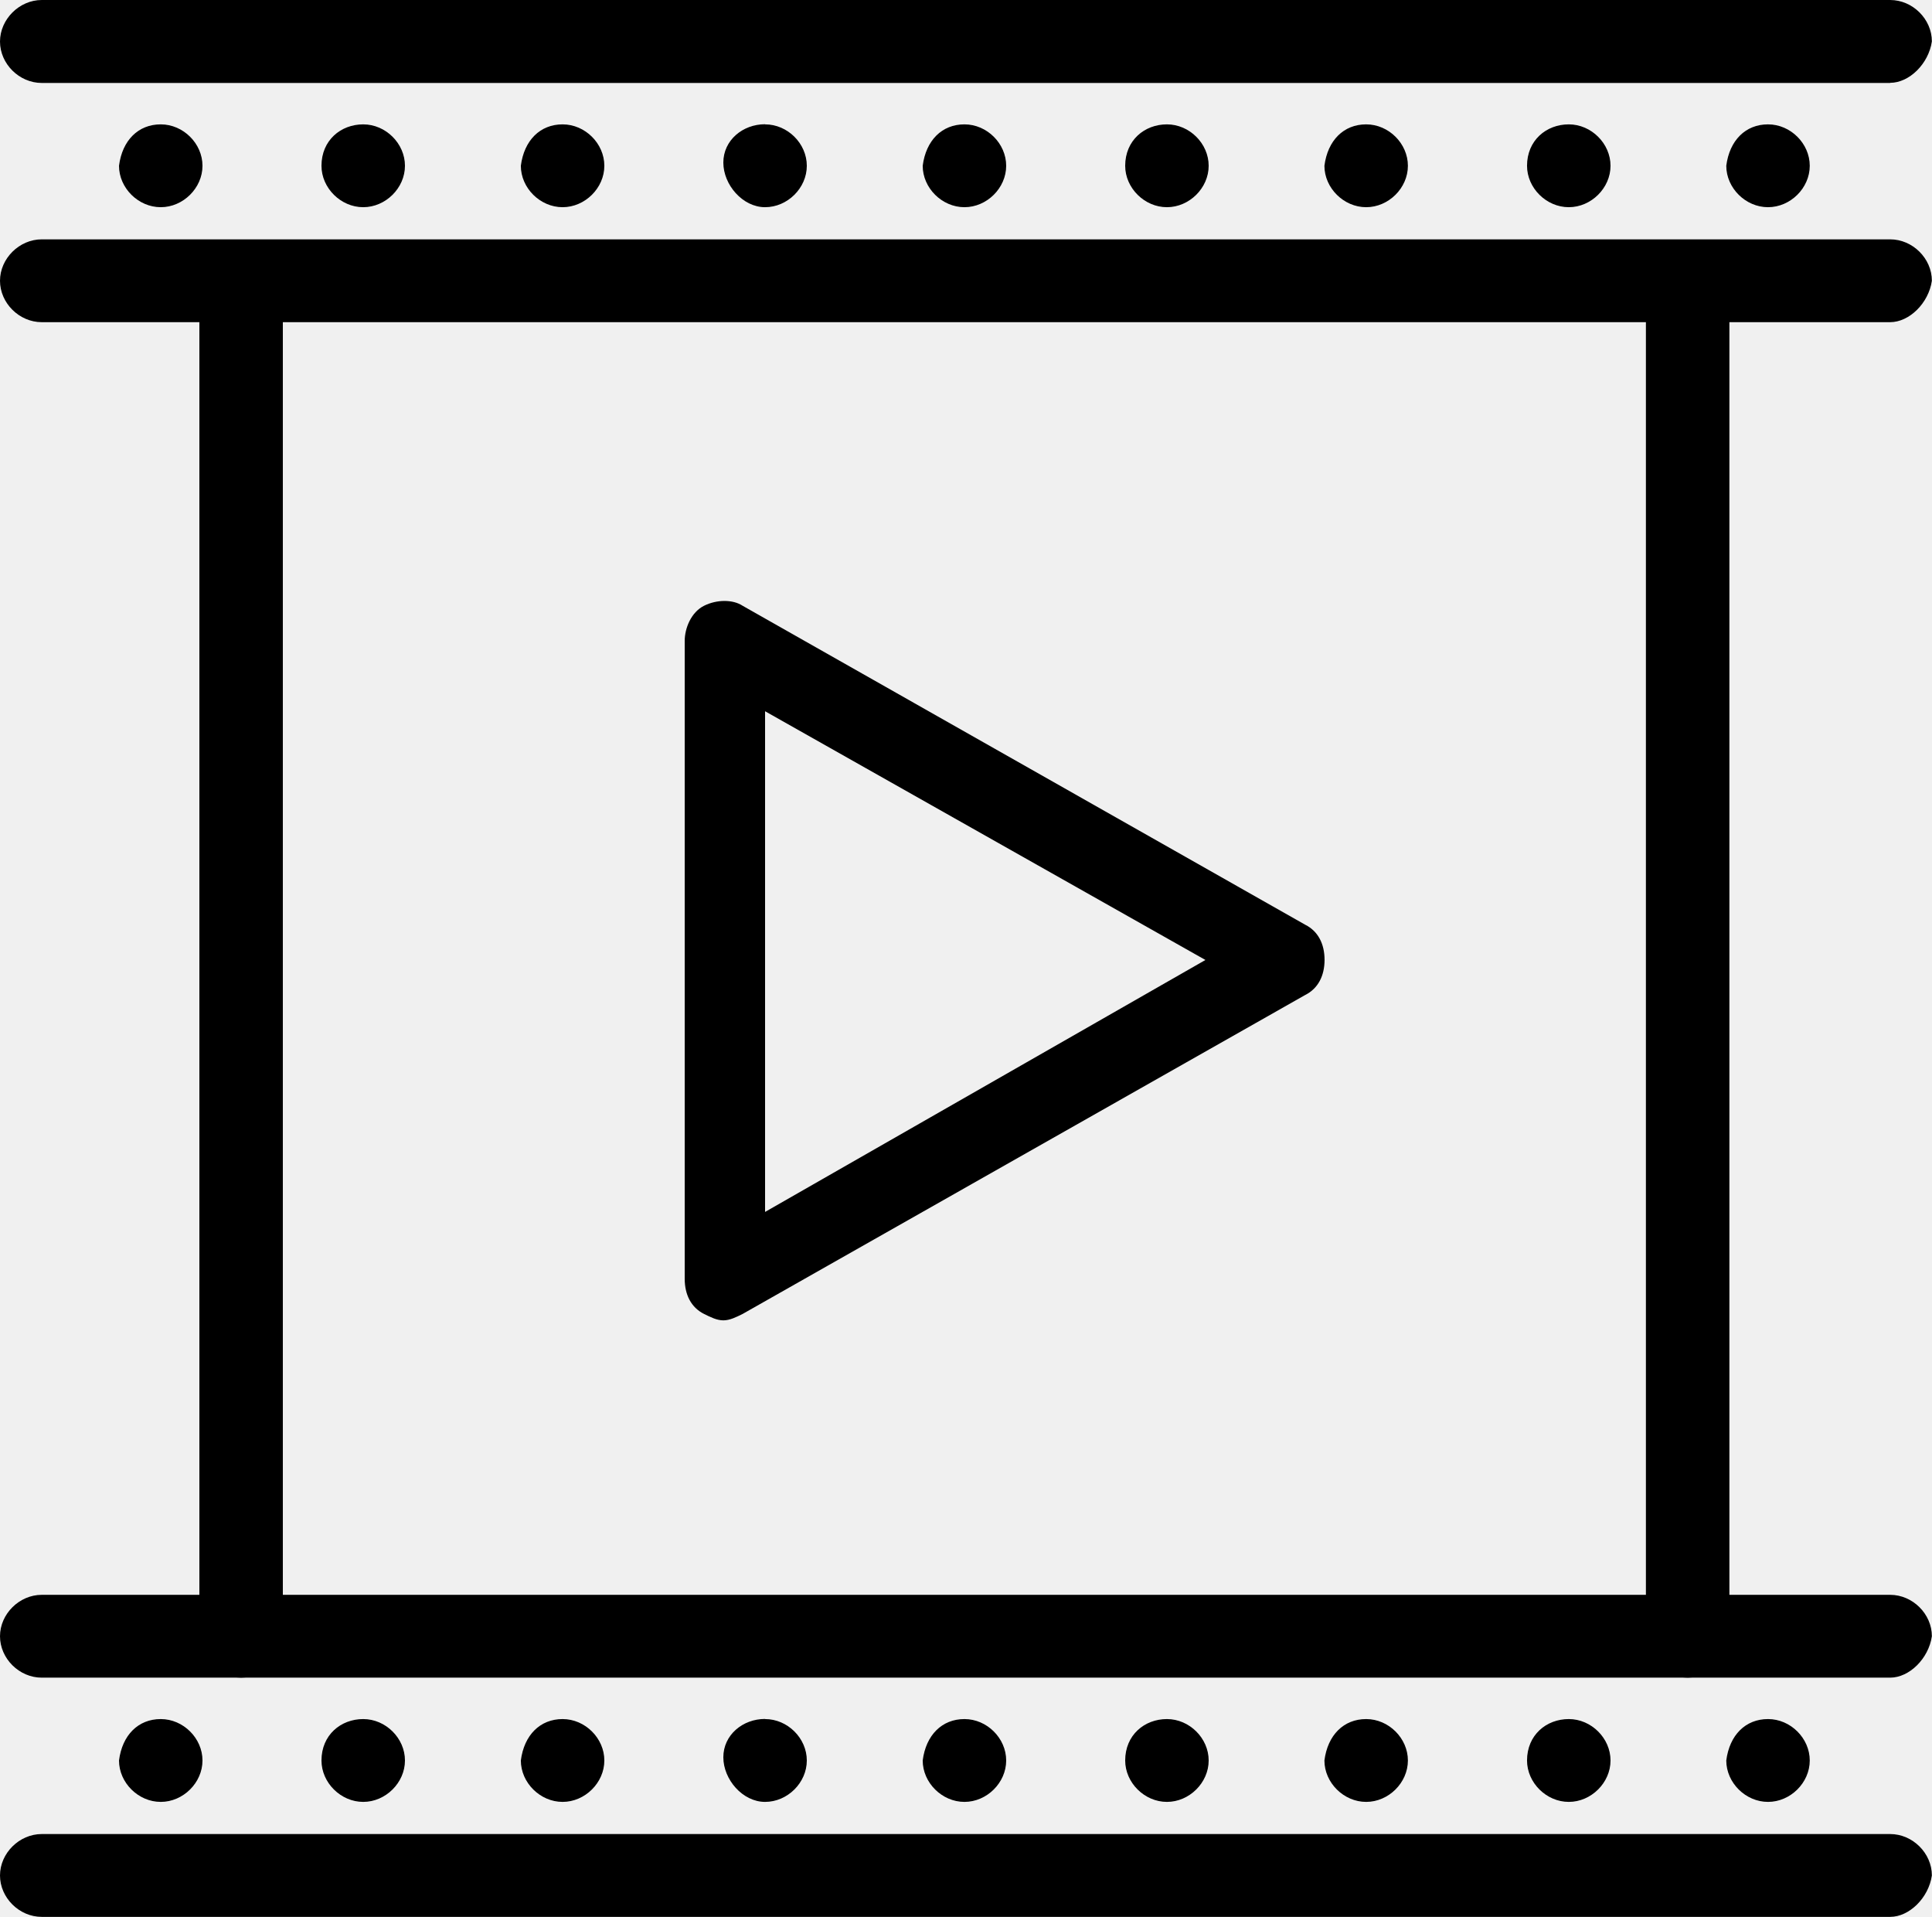
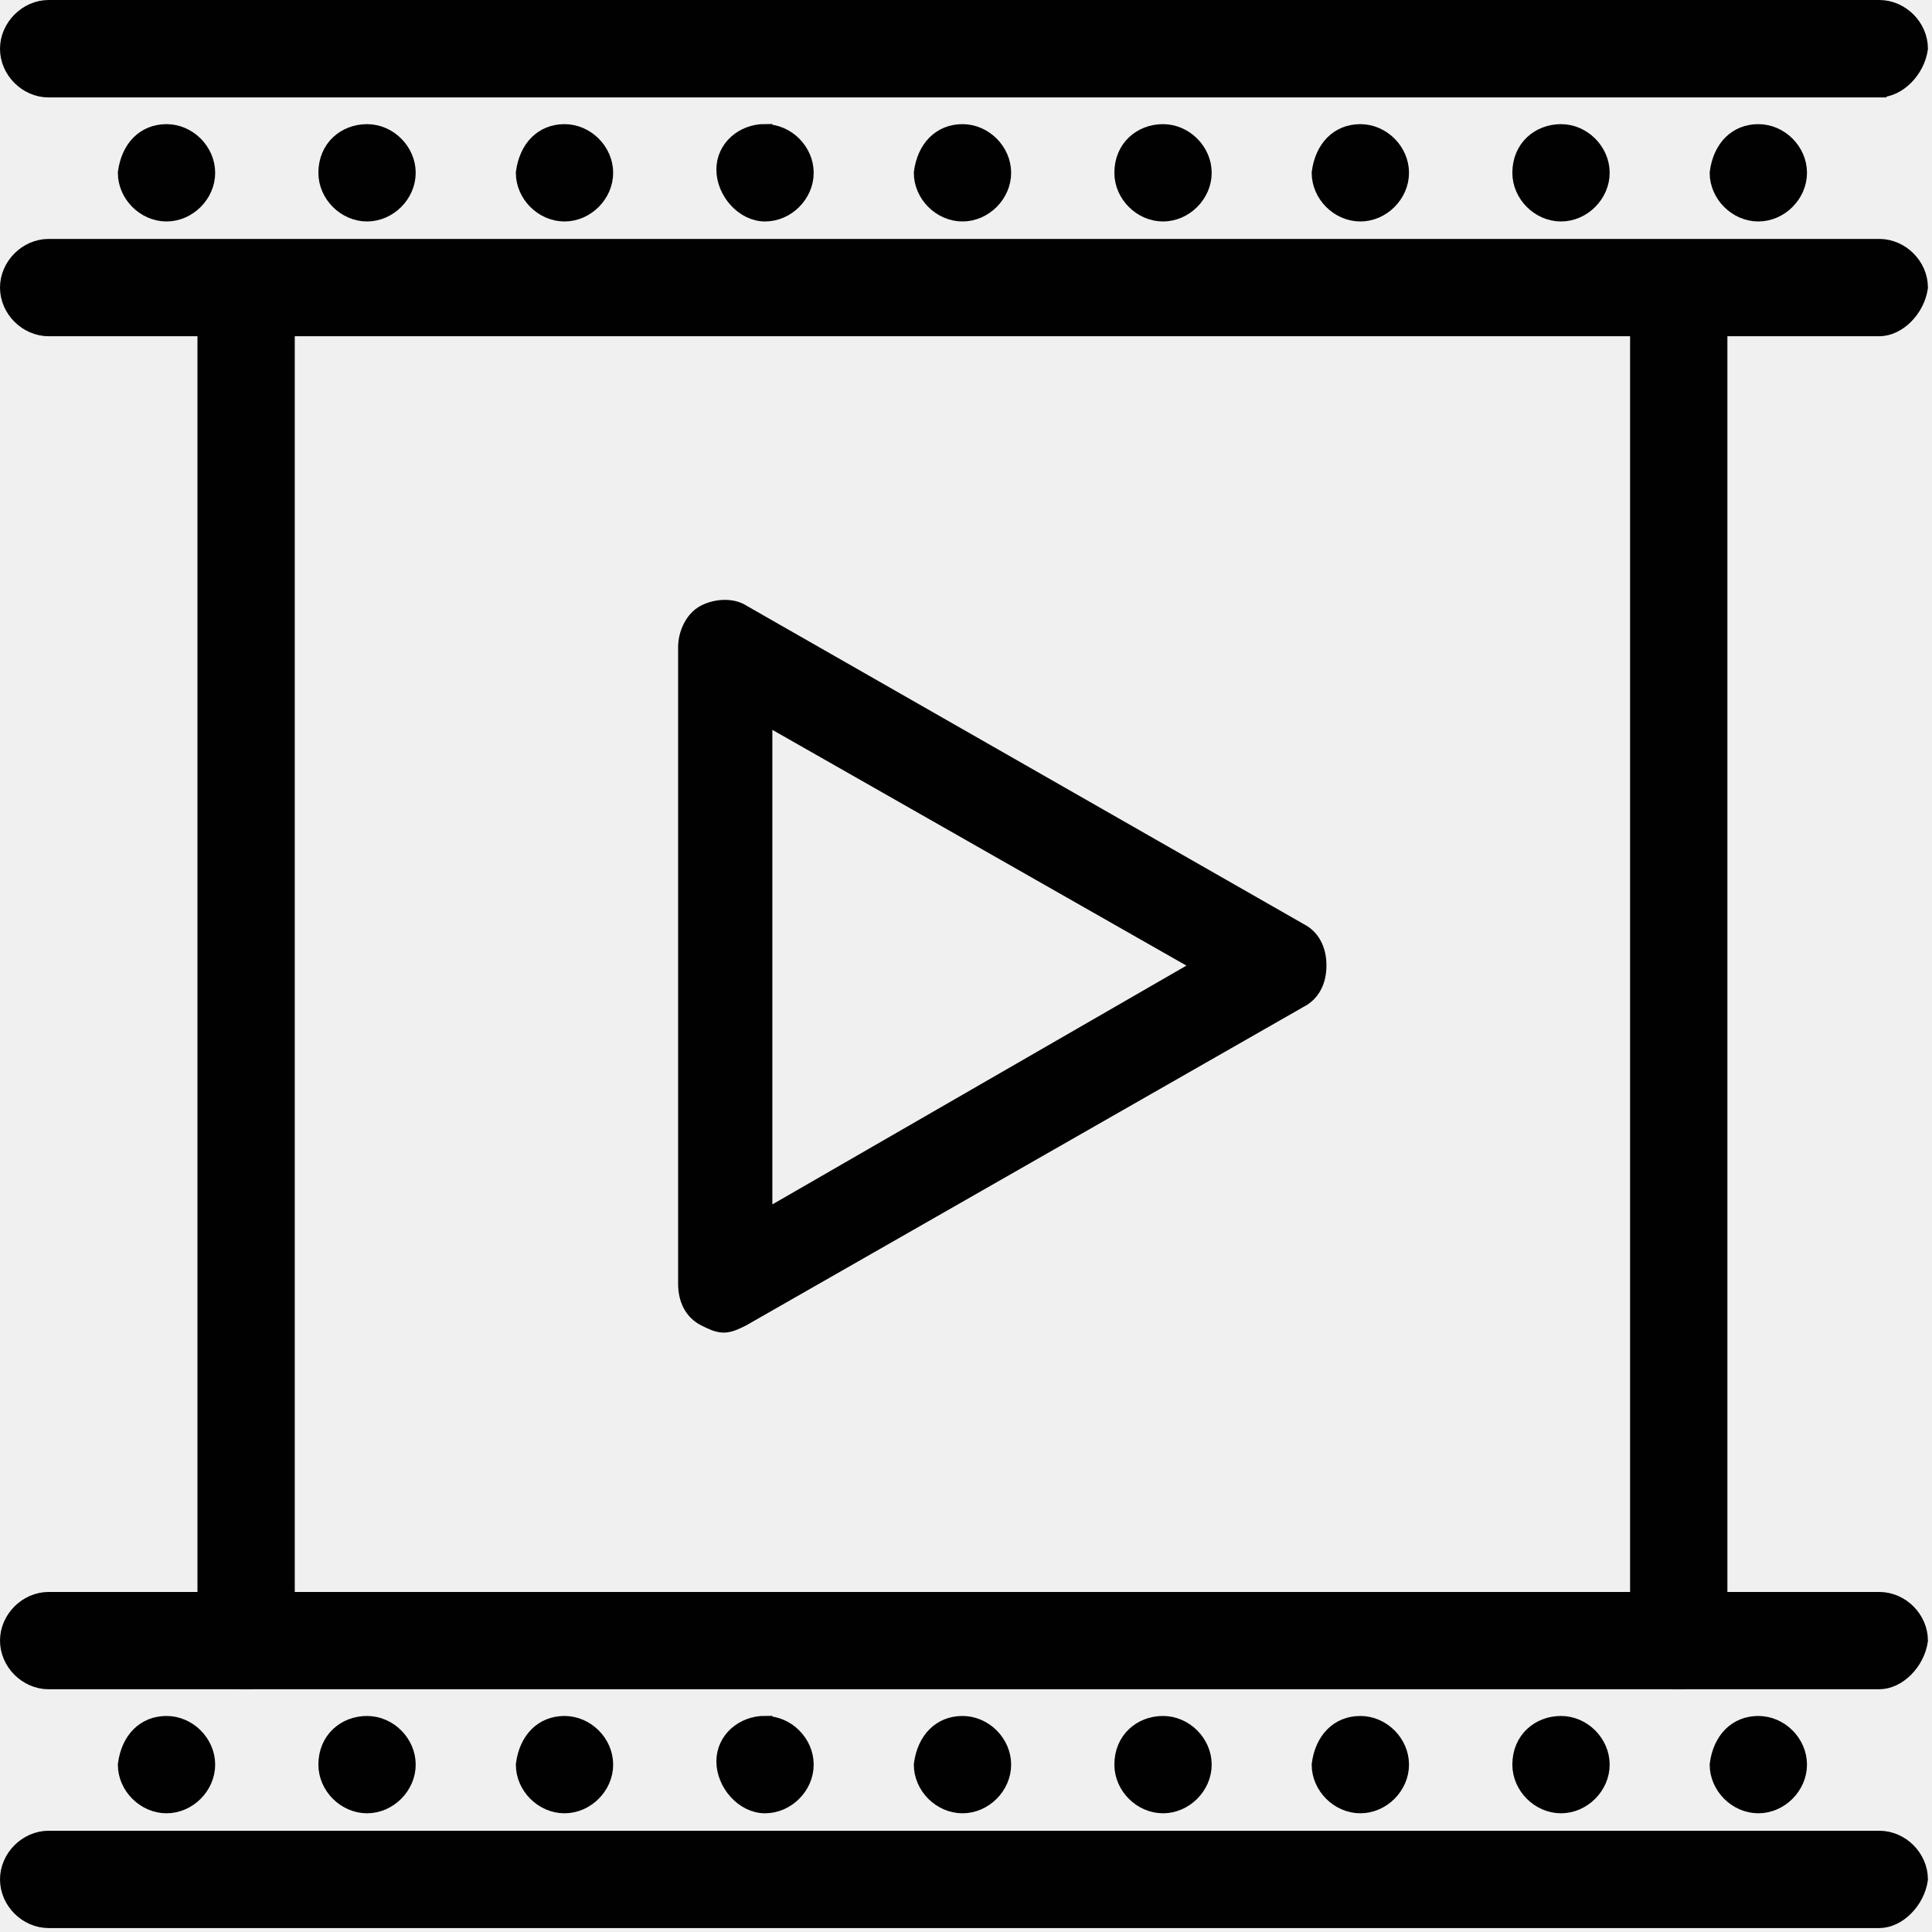
- <svg xmlns="http://www.w3.org/2000/svg" width="124" height="123" viewBox="0 0 124 123" fill="none">
-   <g clip-path="url(#clip0_604_121)">
-     <path d="M113.475 7.98C114.923 7.98 116.154 9.21 116.154 10.638C116.154 12.066 114.915 13.295 113.475 13.295C112.036 13.295 110.796 12.066 110.796 10.638C111.004 9.004 112.036 7.98 113.475 7.98Z" fill="black" />
-     <path d="M113.475 110.307C114.923 110.307 116.154 111.537 116.154 112.965C116.154 114.392 114.915 115.622 113.475 115.622C112.036 115.622 110.796 114.392 110.796 112.965C111.004 111.33 112.036 110.307 113.475 110.307Z" fill="black" />
-     <path d="M100.688 7.98C102.135 7.98 103.367 9.21 103.367 10.638C103.367 12.066 102.127 13.295 100.688 13.295C99.248 13.295 98.008 12.066 98.008 10.638C98.008 9.004 99.248 7.98 100.688 7.98Z" fill="black" />
-     <path d="M100.688 110.307C102.135 110.307 103.367 111.537 103.367 112.965C103.367 114.392 102.127 115.622 100.688 115.622C99.248 115.622 98.008 114.392 98.008 112.965C98.008 111.33 99.248 110.307 100.688 110.307Z" fill="black" />
-     <path d="M87.683 7.98C89.131 7.98 90.362 9.21 90.362 10.638C90.362 12.066 89.123 13.295 87.683 13.295C86.244 13.295 85.004 12.066 85.004 10.638C85.213 9.004 86.244 7.98 87.683 7.98Z" fill="black" />
-     <path d="M87.683 110.307C89.131 110.307 90.362 111.537 90.362 112.965C90.362 114.392 89.123 115.622 87.683 115.622C86.244 115.622 85.004 114.392 85.004 112.965C85.213 111.33 86.244 110.307 87.683 110.307Z" fill="black" />
-     <path d="M74.896 7.98C76.344 7.98 77.575 9.21 77.575 10.638C77.575 12.066 76.335 13.295 74.896 13.295C73.457 13.295 72.217 12.066 72.217 10.638C72.217 9.004 73.457 7.98 74.896 7.98Z" fill="black" />
-     <path d="M74.896 110.307C76.344 110.307 77.575 111.537 77.575 112.965C77.575 114.392 76.335 115.622 74.896 115.622C73.457 115.622 72.217 114.392 72.217 112.965C72.217 111.33 73.457 110.307 74.896 110.307Z" fill="black" />
-     <path d="M61.9 7.98C63.348 7.98 64.579 9.21 64.579 10.638C64.579 12.066 63.34 13.295 61.9 13.295C60.461 13.295 59.221 12.066 59.221 10.638C59.429 9.004 60.461 7.98 61.9 7.98Z" fill="black" />
-     <path d="M61.9 110.307C63.348 110.307 64.579 111.537 64.579 112.965C64.579 114.392 63.34 115.622 61.9 115.622C60.461 115.622 59.221 114.392 59.221 112.965C59.429 111.33 60.461 110.307 61.9 110.307Z" fill="black" />
-     <path d="M49.104 7.98C50.552 7.98 51.783 9.21 51.783 10.638C51.783 12.066 50.544 13.295 49.104 13.295C47.665 13.295 46.425 11.859 46.425 10.431C46.425 9.004 47.665 7.972 49.104 7.972V7.98Z" fill="black" />
-     <path d="M49.104 110.307C50.552 110.307 51.783 111.537 51.783 112.964C51.783 114.392 50.544 115.622 49.104 115.622C47.665 115.622 46.425 114.186 46.425 112.758C46.425 111.33 47.665 110.299 49.104 110.299V110.307Z" fill="black" />
-     <path d="M36.108 7.98C37.556 7.98 38.788 9.21 38.788 10.638C38.788 12.066 37.548 13.295 36.108 13.295C34.669 13.295 33.429 12.066 33.429 10.638C33.637 9.004 34.669 7.98 36.108 7.98Z" fill="black" />
-     <path d="M36.108 110.307C37.556 110.307 38.788 111.537 38.788 112.965C38.788 114.392 37.548 115.622 36.108 115.622C34.669 115.622 33.429 114.392 33.429 112.965C33.637 111.33 34.669 110.307 36.108 110.307Z" fill="black" />
-     <path d="M23.312 7.98C24.76 7.98 25.991 9.21 25.991 10.638C25.991 12.066 24.752 13.295 23.312 13.295C21.873 13.295 20.633 12.066 20.633 10.638C20.633 9.004 21.873 7.98 23.312 7.98Z" fill="black" />
-     <path d="M23.312 110.307C24.76 110.307 25.991 111.537 25.991 112.965C25.991 114.392 24.752 115.622 23.312 115.622C21.873 115.622 20.633 114.392 20.633 112.965C20.633 111.33 21.873 110.307 23.312 110.307Z" fill="black" />
-     <path d="M10.317 7.98C11.764 7.98 12.996 9.21 12.996 10.638C12.996 12.066 11.756 13.295 10.317 13.295C8.877 13.295 7.638 12.066 7.638 10.638C7.846 9.004 8.877 7.98 10.317 7.98Z" fill="black" />
-     <path d="M10.317 110.307C11.764 110.307 12.996 111.537 12.996 112.965C12.996 114.392 11.756 115.622 10.317 115.622C8.877 115.622 7.638 114.392 7.638 112.965C7.846 111.33 8.877 110.307 10.317 110.307Z" fill="black" />
-     <path d="M121.313 20.673H2.679C1.231 20.673 0 19.444 0 18.016C0 16.588 1.24 15.358 2.679 15.358H121.313C122.76 15.358 123.992 16.588 123.992 18.016C123.784 19.452 122.544 20.673 121.313 20.673Z" fill="black" />
-     <path d="M121.313 5.323H2.679C1.231 5.323 0 4.093 0 2.666C0 1.238 1.24 0 2.679 0H121.313C122.76 0 123.992 1.23 123.992 2.657C123.784 4.093 122.544 5.315 121.313 5.315V5.323Z" fill="black" />
-     <path d="M121.313 123H2.679C1.231 123 0 121.77 0 120.343C0 118.915 1.24 117.685 2.679 117.685H121.313C122.76 117.685 123.992 118.915 123.992 120.343C123.784 121.779 122.544 123 121.313 123Z" fill="black" />
-     <path d="M121.313 107.65H2.679C1.231 107.65 0 106.42 0 104.992C0 103.565 1.24 102.335 2.679 102.335H121.313C122.76 102.335 123.992 103.565 123.992 104.992C123.784 106.428 122.544 107.65 121.313 107.65Z" fill="black" />
-     <path d="M15.475 107.65C14.027 107.65 12.796 106.42 12.796 104.992V18.214C12.796 16.778 14.036 15.557 15.475 15.557C16.914 15.557 18.154 16.786 18.154 18.214V105.191C18.154 106.42 16.914 107.65 15.475 107.65Z" fill="black" />
-     <path d="M108.317 107.65C106.869 107.65 105.638 106.42 105.638 104.992V18.214C105.638 16.778 106.878 15.557 108.317 15.557C109.756 15.557 110.996 16.786 110.996 18.214V105.191C110.996 106.42 109.756 107.65 108.317 107.65Z" fill="black" />
-     <path d="M46.425 84.723C46.009 84.723 45.602 84.517 45.185 84.311C44.362 83.898 43.946 83.081 43.946 82.058V41.124C43.946 40.307 44.362 39.283 45.185 38.871C46.009 38.458 47.041 38.458 47.665 38.871L83.773 59.338C84.597 59.75 85.013 60.567 85.013 61.591C85.013 62.614 84.597 63.431 83.773 63.844L47.665 84.311C47.249 84.517 46.841 84.723 46.425 84.723ZM49.104 45.638V77.766L77.367 61.599L49.104 45.638Z" fill="black" />
-   </g>
-   <defs>
-     <clipPath id="clip0_604_121">
-       <rect width="124" height="123" fill="white" />
-     </clipPath>
-   </defs>
+ <svg xmlns="http://www.w3.org/2000/svg" width="132" height="132" viewBox="0 0 132 132" fill="none">
+   <path d="M120.135 8.982C121.661 8.982 122.959 10.289 122.959 11.806C122.959 13.324 121.652 14.631 120.135 14.631C118.617 14.631 117.31 13.324 117.31 11.806C117.529 10.07 118.617 8.982 120.135 8.982Z" fill="#010101" stroke="#010101" stroke-miterlimit="10" />
+   <path d="M120.135 117.74C121.661 117.74 122.959 119.047 122.959 120.564C122.959 122.082 121.652 123.389 120.135 123.389C118.617 123.389 117.31 122.082 117.31 120.564C117.529 118.827 118.617 117.74 120.135 117.74Z" fill="#010101" stroke="#010101" stroke-miterlimit="10" />
+   <path d="M106.653 8.982C108.179 8.982 109.477 10.289 109.477 11.806C109.477 13.324 108.17 14.631 106.653 14.631C105.135 14.631 103.828 13.324 103.828 11.806C103.828 10.07 105.135 8.982 106.653 8.982Z" fill="#010101" stroke="#010101" stroke-miterlimit="10" />
+   <path d="M106.653 117.74C108.179 117.74 109.477 119.047 109.477 120.564C109.477 122.082 108.17 123.389 106.653 123.389C105.135 123.389 103.828 122.082 103.828 120.564C103.828 118.827 105.135 117.74 106.653 117.74Z" fill="#010101" stroke="#010101" stroke-miterlimit="10" />
+   <path d="M92.943 8.982C94.469 8.982 95.767 10.289 95.767 11.806C95.767 13.324 94.46 14.631 92.943 14.631C91.425 14.631 90.118 13.324 90.118 11.806C90.338 10.07 91.425 8.982 92.943 8.982Z" fill="#010101" stroke="#010101" stroke-miterlimit="10" />
+   <path d="M92.943 117.74C94.469 117.74 95.767 119.047 95.767 120.564C95.767 122.082 94.46 123.389 92.943 123.389C91.425 123.389 90.118 122.082 90.118 120.564C90.338 118.827 91.425 117.74 92.943 117.74Z" fill="#010101" stroke="#010101" stroke-miterlimit="10" />
+   <path d="M79.461 8.982C80.987 8.982 82.286 10.289 82.286 11.806C82.286 13.324 80.979 14.631 79.461 14.631C77.944 14.631 76.637 13.324 76.637 11.806C76.637 10.07 77.944 8.982 79.461 8.982Z" fill="#010101" stroke="#010101" stroke-miterlimit="10" />
+   <path d="M79.461 117.74C80.987 117.74 82.286 119.047 82.286 120.564C82.286 122.082 80.979 123.389 79.461 123.389C77.944 123.389 76.637 122.082 76.637 120.564C76.637 118.827 77.944 117.74 79.461 117.74Z" fill="#010101" stroke="#010101" stroke-miterlimit="10" />
+   <path d="M65.76 8.982C67.286 8.982 68.584 10.289 68.584 11.806C68.584 13.324 67.277 14.631 65.76 14.631C64.243 14.631 62.935 13.324 62.935 11.806C63.155 10.07 64.243 8.982 65.76 8.982Z" fill="#010101" stroke="#010101" stroke-miterlimit="10" />
+   <path d="M65.76 117.74C67.286 117.74 68.584 119.047 68.584 120.564C68.584 122.082 67.277 123.389 65.76 123.389C64.243 123.389 62.935 122.082 62.935 120.564C63.155 118.827 64.243 117.74 65.76 117.74Z" fill="#010101" stroke="#010101" stroke-miterlimit="10" />
+   <path d="M52.27 8.982C53.796 8.982 55.094 10.289 55.094 11.806C55.094 13.324 53.787 14.631 52.27 14.631C50.752 14.631 49.445 13.104 49.445 11.587C49.445 10.07 50.752 8.973 52.27 8.973V8.982Z" fill="#010101" stroke="#010101" stroke-miterlimit="10" />
+   <path d="M52.27 117.74C53.796 117.74 55.094 119.047 55.094 120.564C55.094 122.082 53.787 123.389 52.27 123.389C50.752 123.389 49.445 121.862 49.445 120.345C49.445 118.827 50.752 117.731 52.27 117.731V117.74Z" fill="#010101" stroke="#010101" stroke-miterlimit="10" />
+   <path d="M38.568 8.982C40.095 8.982 41.393 10.289 41.393 11.806C41.393 13.324 40.086 14.631 38.568 14.631C37.051 14.631 35.744 13.324 35.744 11.806C35.963 10.07 37.051 8.982 38.568 8.982Z" fill="#010101" stroke="#010101" stroke-miterlimit="10" />
+   <path d="M38.568 117.74C40.095 117.74 41.393 119.047 41.393 120.564C41.393 122.082 40.086 123.389 38.568 123.389C37.051 123.389 35.744 122.082 35.744 120.564C35.963 118.827 37.051 117.74 38.568 117.74Z" fill="#010101" stroke="#010101" stroke-miterlimit="10" />
+   <path d="M25.078 8.982C26.604 8.982 27.902 10.289 27.902 11.806C27.902 13.324 26.595 14.631 25.078 14.631C23.56 14.631 22.253 13.324 22.253 11.806C22.253 10.07 23.56 8.982 25.078 8.982Z" fill="#010101" stroke="#010101" stroke-miterlimit="10" />
+   <path d="M25.078 117.74C26.604 117.74 27.902 119.047 27.902 120.564C27.902 122.082 26.595 123.389 25.078 123.389C23.56 123.389 22.253 122.082 22.253 120.564C22.253 118.827 23.56 117.74 25.078 117.74Z" fill="#010101" stroke="#010101" stroke-miterlimit="10" />
+   <path d="M11.377 8.982C12.903 8.982 14.201 10.289 14.201 11.806C14.201 13.324 12.894 14.631 11.377 14.631C9.859 14.631 8.552 13.324 8.552 11.806C8.772 10.07 9.859 8.982 11.377 8.982Z" fill="#010101" stroke="#010101" stroke-miterlimit="10" />
+   <path d="M11.377 117.74C12.903 117.74 14.201 119.047 14.201 120.564C14.201 122.082 12.894 123.389 11.377 123.389C9.859 123.389 8.552 122.082 8.552 120.564C8.772 118.827 9.859 117.74 11.377 117.74Z" fill="#010101" stroke="#010101" stroke-miterlimit="10" />
+   <path d="M128.397 22.473H3.324C1.798 22.473 0.5 21.166 0.5 19.648C0.5 18.131 1.807 16.824 3.324 16.824H128.397C129.924 16.824 131.222 18.131 131.222 19.648C131.002 21.174 129.695 22.473 128.397 22.473Z" fill="#010101" stroke="#010101" stroke-miterlimit="10" />
+   <path d="M128.397 6.158H3.325C1.798 6.158 0.5 4.851 0.5 3.333C0.5 1.816 1.807 0.5 3.325 0.5H128.397C129.924 0.5 131.222 1.807 131.222 3.324C131.003 4.851 129.696 6.149 128.397 6.149V6.158Z" fill="#010101" stroke="#010101" stroke-miterlimit="10" />
+   <path d="M128.397 131.231H3.324C1.798 131.231 0.5 129.924 0.5 128.406C0.5 126.889 1.807 125.582 3.324 125.582H128.397C129.924 125.582 131.222 126.889 131.222 128.406C131.002 129.932 129.695 131.231 128.397 131.231Z" fill="#010101" stroke="#010101" stroke-miterlimit="10" />
+   <path d="M128.397 114.915H3.324C1.798 114.915 0.5 113.608 0.5 112.091C0.5 110.574 1.807 109.267 3.324 109.267H128.397C129.924 109.267 131.222 110.574 131.222 112.091C131.002 113.617 129.695 114.915 128.397 114.915Z" fill="#010101" stroke="#010101" stroke-miterlimit="10" />
+   <path d="M16.815 114.916C15.289 114.916 13.991 113.609 13.991 112.091V19.859C13.991 18.333 15.297 17.034 16.815 17.034C18.332 17.034 19.639 18.341 19.639 19.859V112.302C19.639 113.609 18.332 114.916 16.815 114.916Z" fill="#010101" stroke="#010101" stroke-miterlimit="10" />
+   <path d="M114.696 114.916C113.17 114.916 111.872 113.609 111.872 112.091V19.859C111.872 18.333 113.179 17.034 114.696 17.034C116.214 17.034 117.521 18.341 117.521 19.859V112.302C117.521 113.609 116.214 114.916 114.696 114.916Z" fill="#010101" stroke="#010101" stroke-miterlimit="10" />
+   <path d="M49.445 90.548C49.007 90.548 48.577 90.329 48.138 90.11C47.27 89.671 46.831 88.803 46.831 87.715V44.208C46.831 43.34 47.27 42.252 48.138 41.814C49.007 41.375 50.094 41.375 50.752 41.814L88.82 63.567C89.689 64.006 90.127 64.874 90.127 65.962C90.127 67.049 89.689 67.918 88.82 68.356L50.752 90.11C50.313 90.329 49.884 90.548 49.445 90.548ZM52.27 49.006V83.154L82.066 65.971L52.27 49.006Z" fill="#010101" stroke="#010101" stroke-miterlimit="10" />
</svg>
